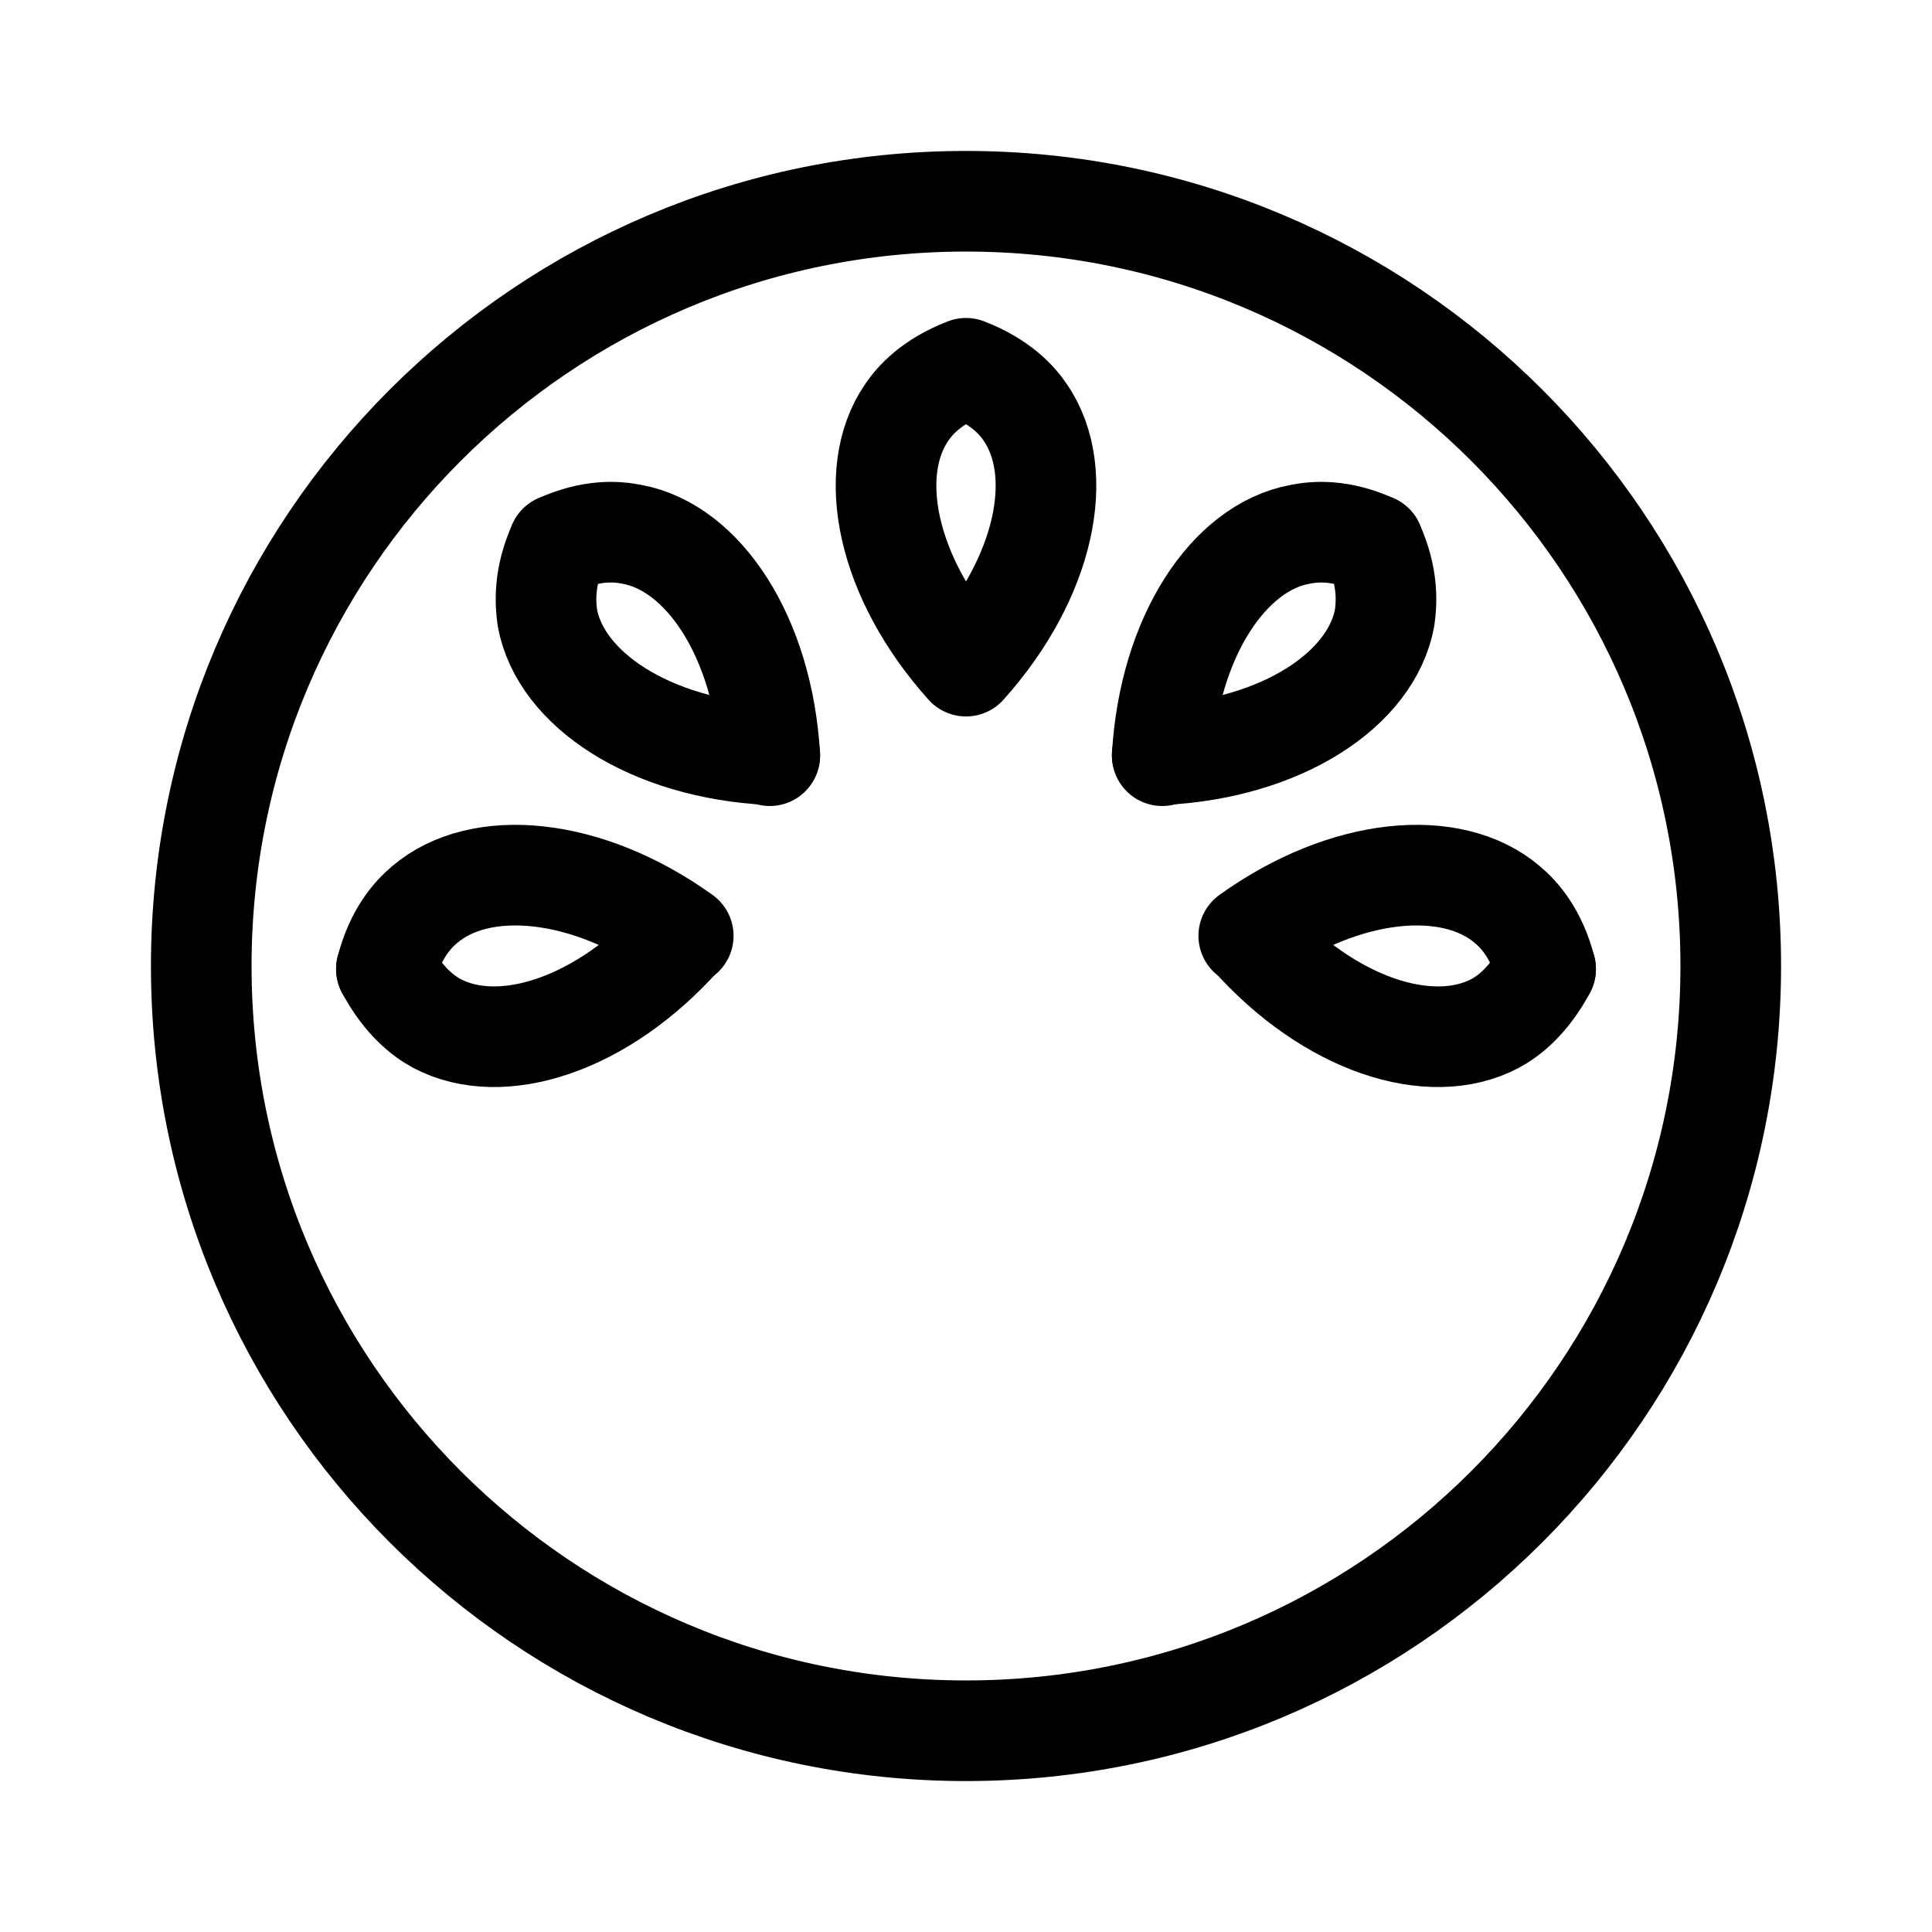
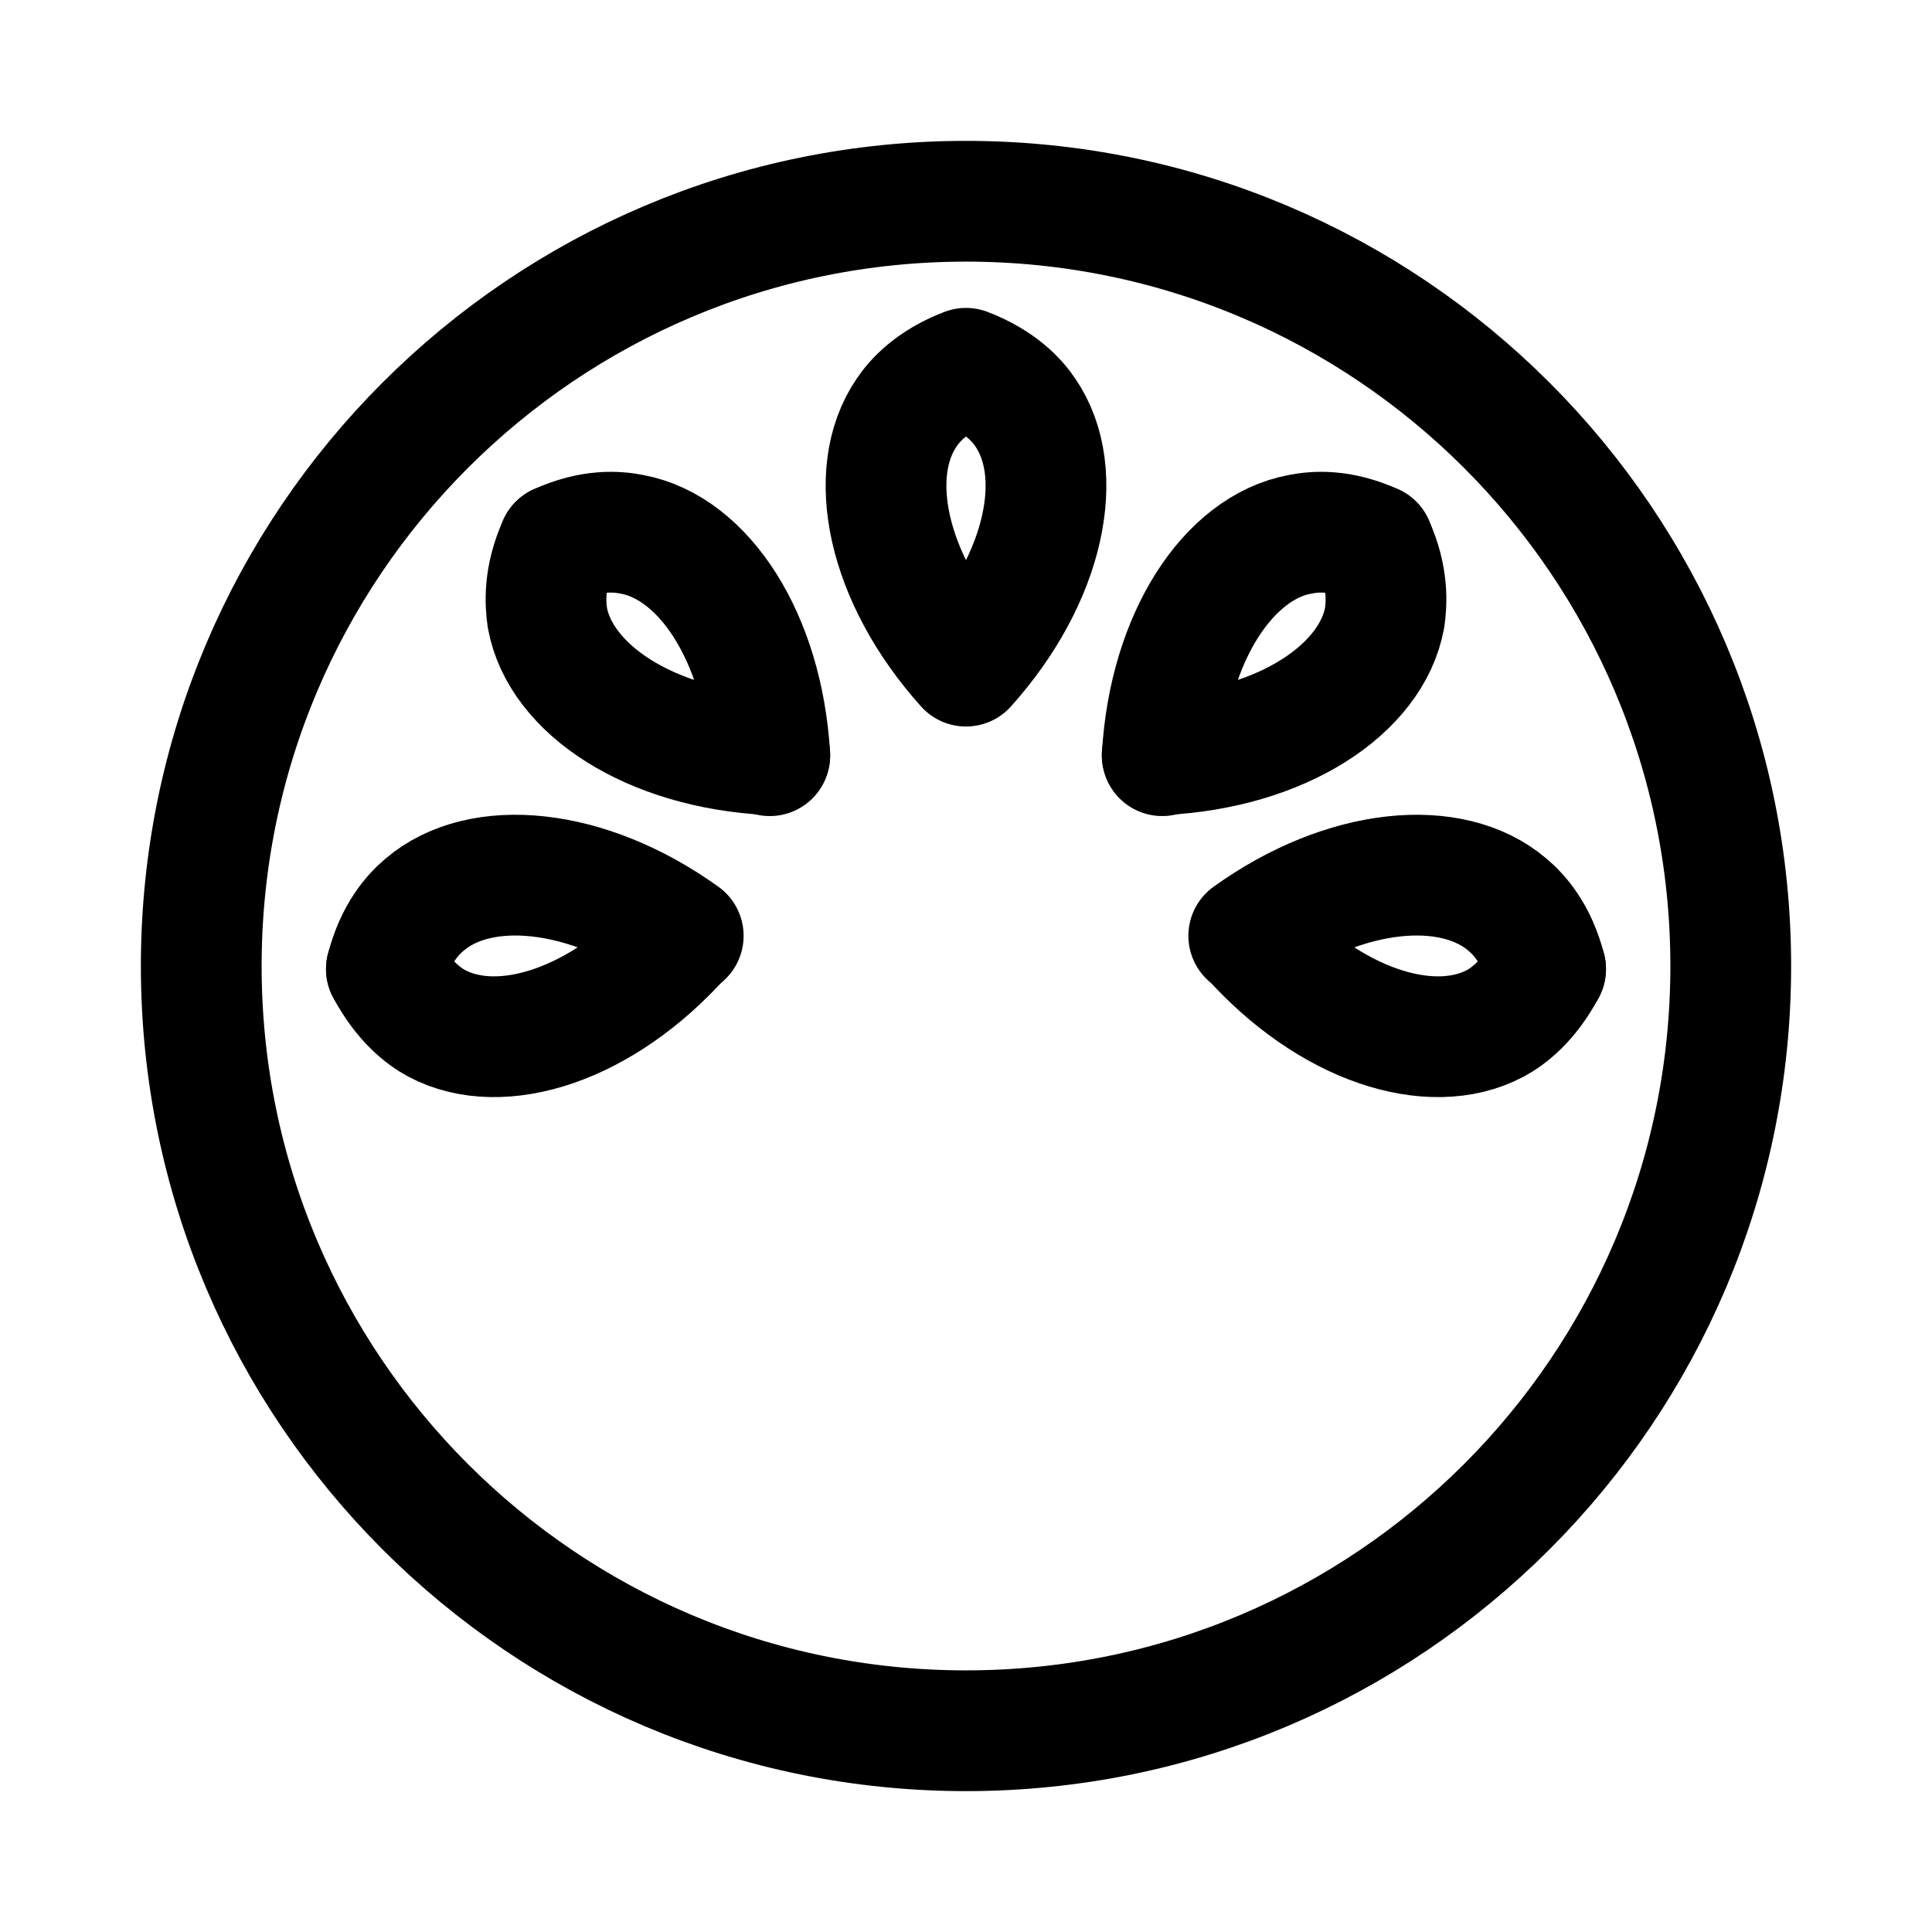
- <svg xmlns="http://www.w3.org/2000/svg" xml:space="preserve" style="enable-background:new 0 0 192 192" viewBox="0 0 192 192">
-   <style>.st0{display:none}.st1{display:inline}.st1,.st3,.st4{fill:none;stroke:#000;stroke-width:3;stroke-linecap:round;stroke-linejoin:round;stroke-miterlimit:10}.st4{stroke-width:10}</style>
+ <svg xmlns="http://www.w3.org/2000/svg" xml:space="preserve" id="图层_1" x="0" y="0" style="enable-background:new 0 0 192 192" version="1.1" viewBox="0 0 192 192">
+   <style>.st0{display:none}.st1{display:inline}.st1,.st3,.st4{fill:none;stroke:#000;stroke-width:3;stroke-linecap:round;stroke-linejoin:round;stroke-miterlimit:10}.st4{stroke-width:12}</style>
  <g id="图层_4">
    <circle cx="96" cy="96" r="76" class="st4" />
    <path d="M96 36.6c-3.4 1.3-5.1 3.2-5.9 4.4-4.1 6-2 16.4 5.9 25.2M96 36.6c3.4 1.3 5.1 3.2 5.9 4.4 4.1 6 2 16.4-5.9 25.2M55.5 54.1c-1.5 3.3-1.3 5.9-1.1 7.3 1.3 7.1 10.2 13 22.1 13.6" class="st4" />
    <path d="M55.5 54.1c3.3-1.5 5.8-1.3 7.3-1 7.1 1.3 13 10.2 13.7 22M136.5 54.1c1.5 3.3 1.3 5.9 1.1 7.3-1.3 7.1-10.2 13-22.1 13.6" class="st4" />
    <path d="M136.5 54.1c-3.3-1.5-5.8-1.3-7.3-1-7.1 1.3-13 10.2-13.7 22M38.4 96.3c1.7 3.2 3.7 4.7 5 5.4 6.4 3.4 16.5.2 24.4-8.7" class="st4" />
    <path d="M38.4 96.3c.9-3.5 2.6-5.4 3.8-6.4 5.5-4.7 16.1-3.8 25.7 3.1M153.6 96.3c-1.7 3.2-3.7 4.7-5 5.4-6.4 3.4-16.5.2-24.4-8.7" class="st4" />
    <path d="M153.6 96.3c-.9-3.5-2.6-5.4-3.8-6.4-5.5-4.7-16.1-3.8-25.7 3.1" class="st4" />
  </g>
</svg>
